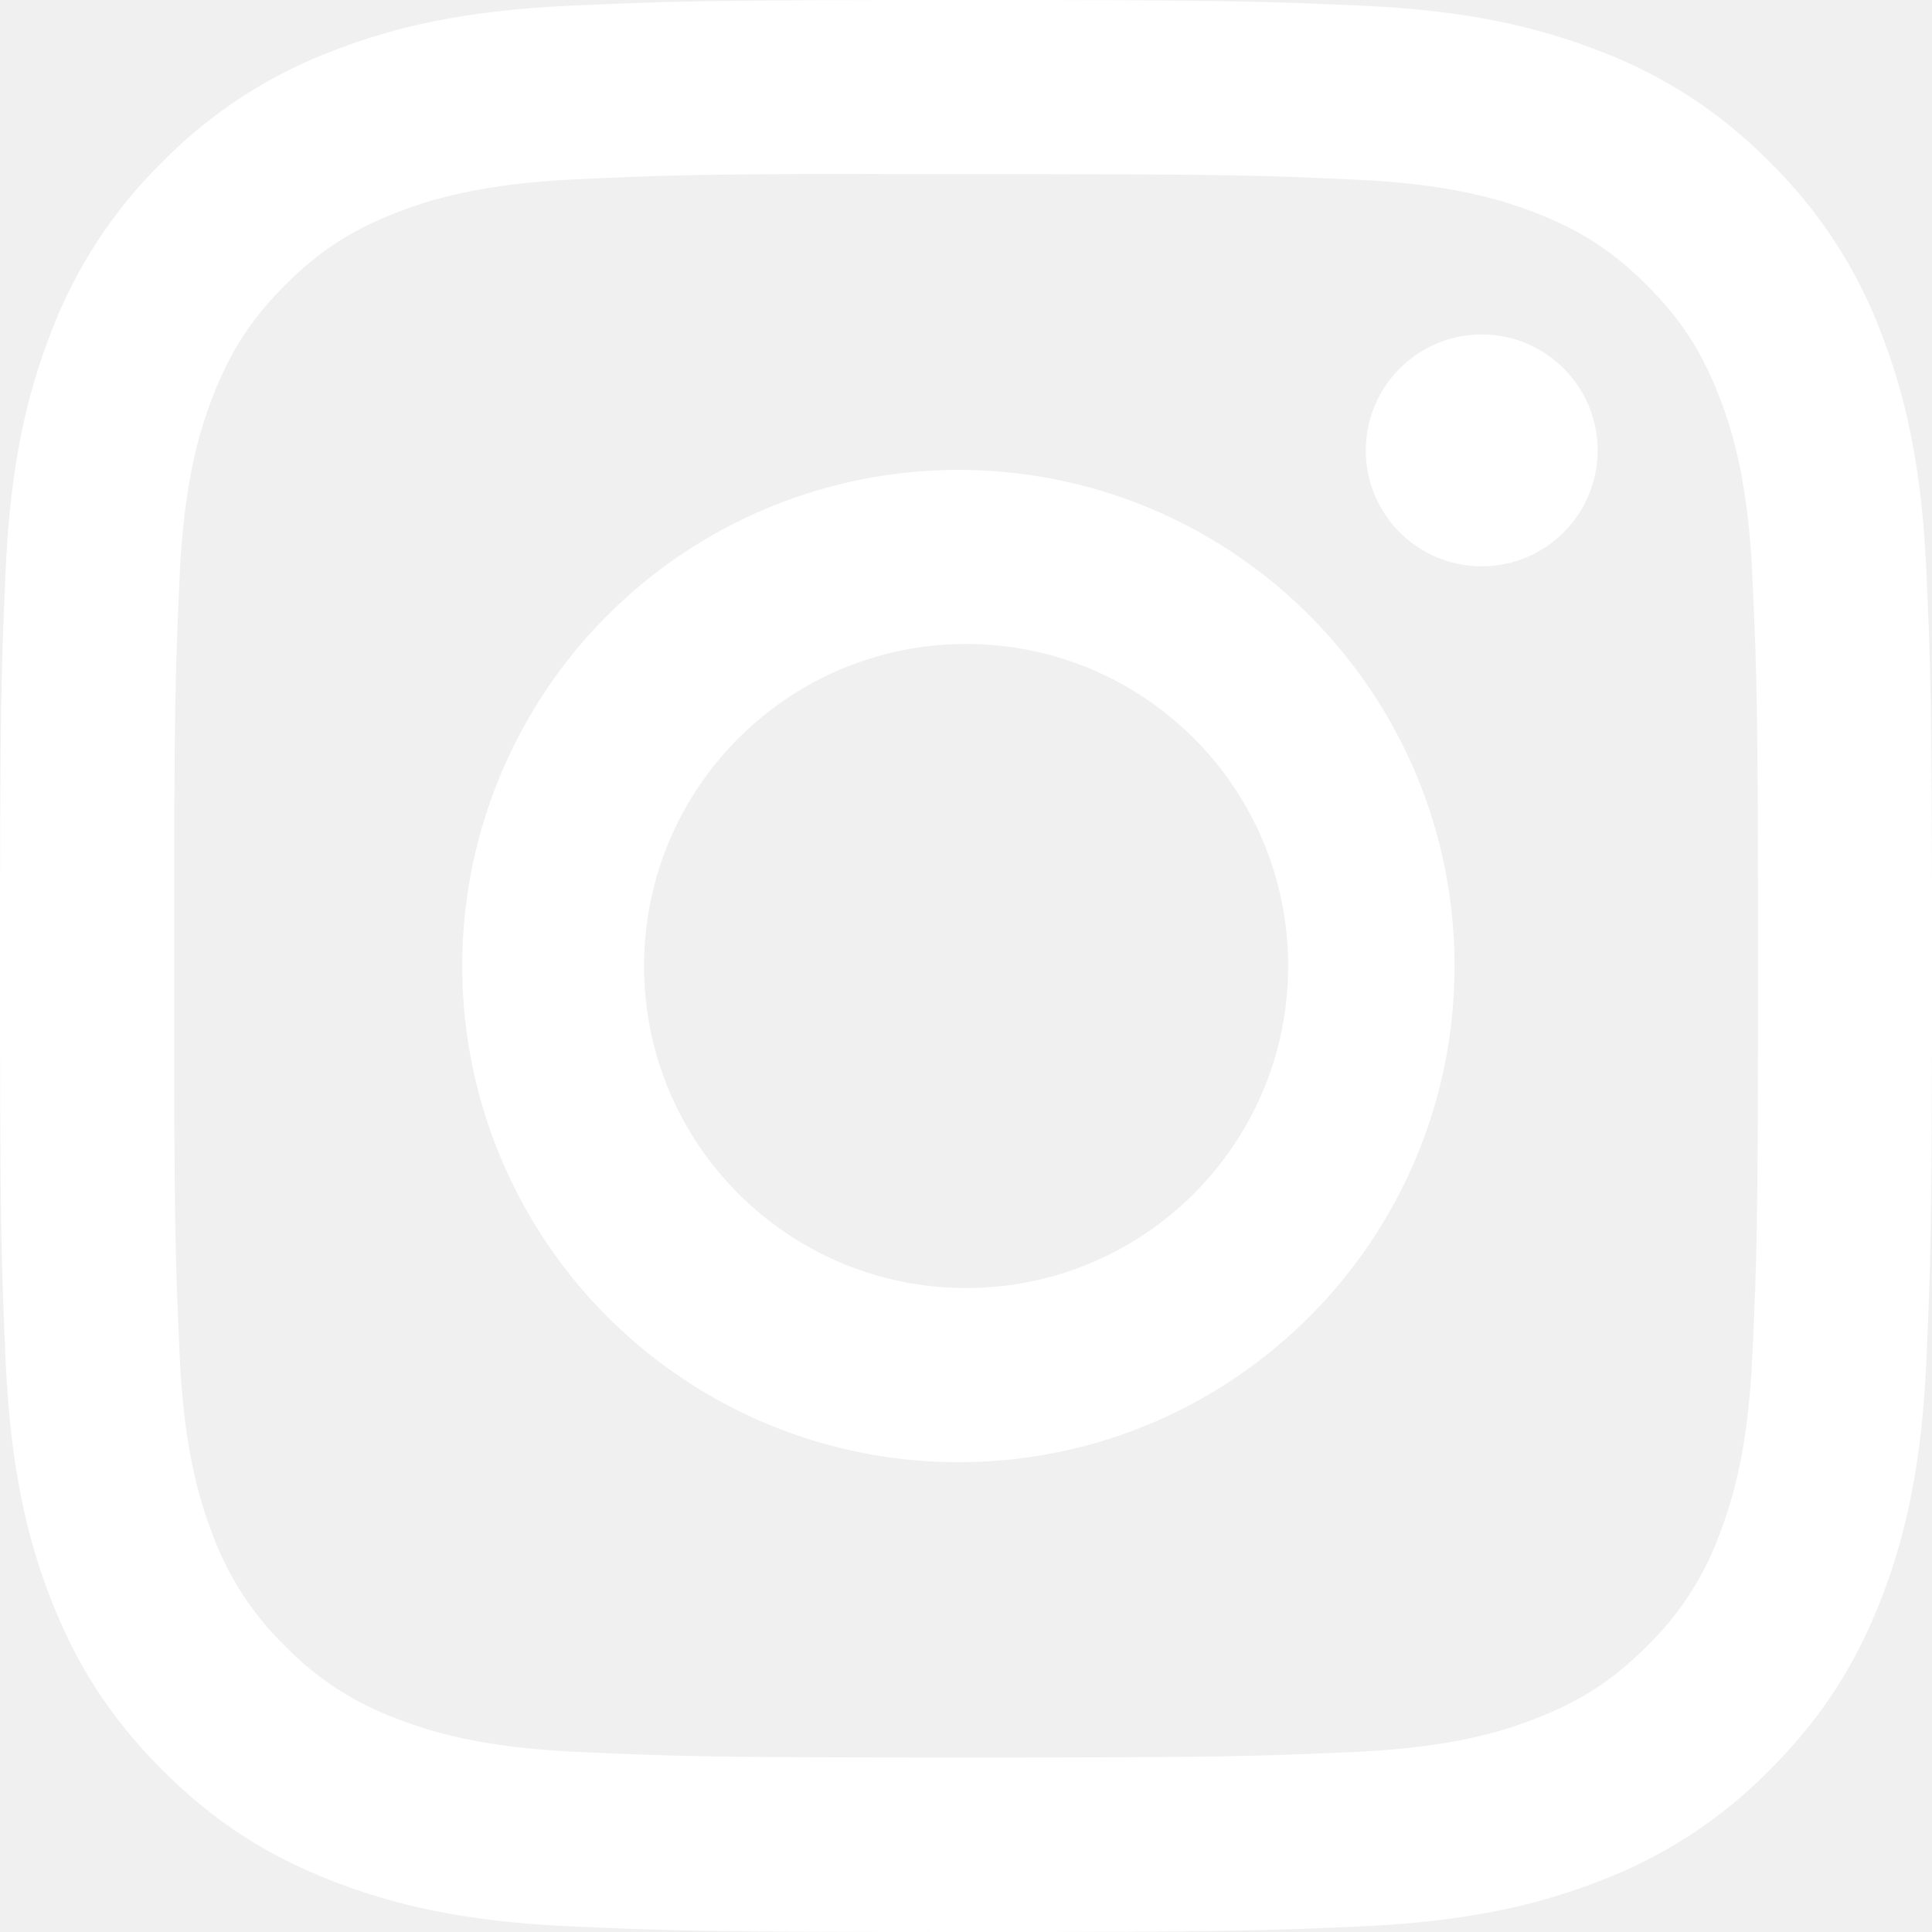
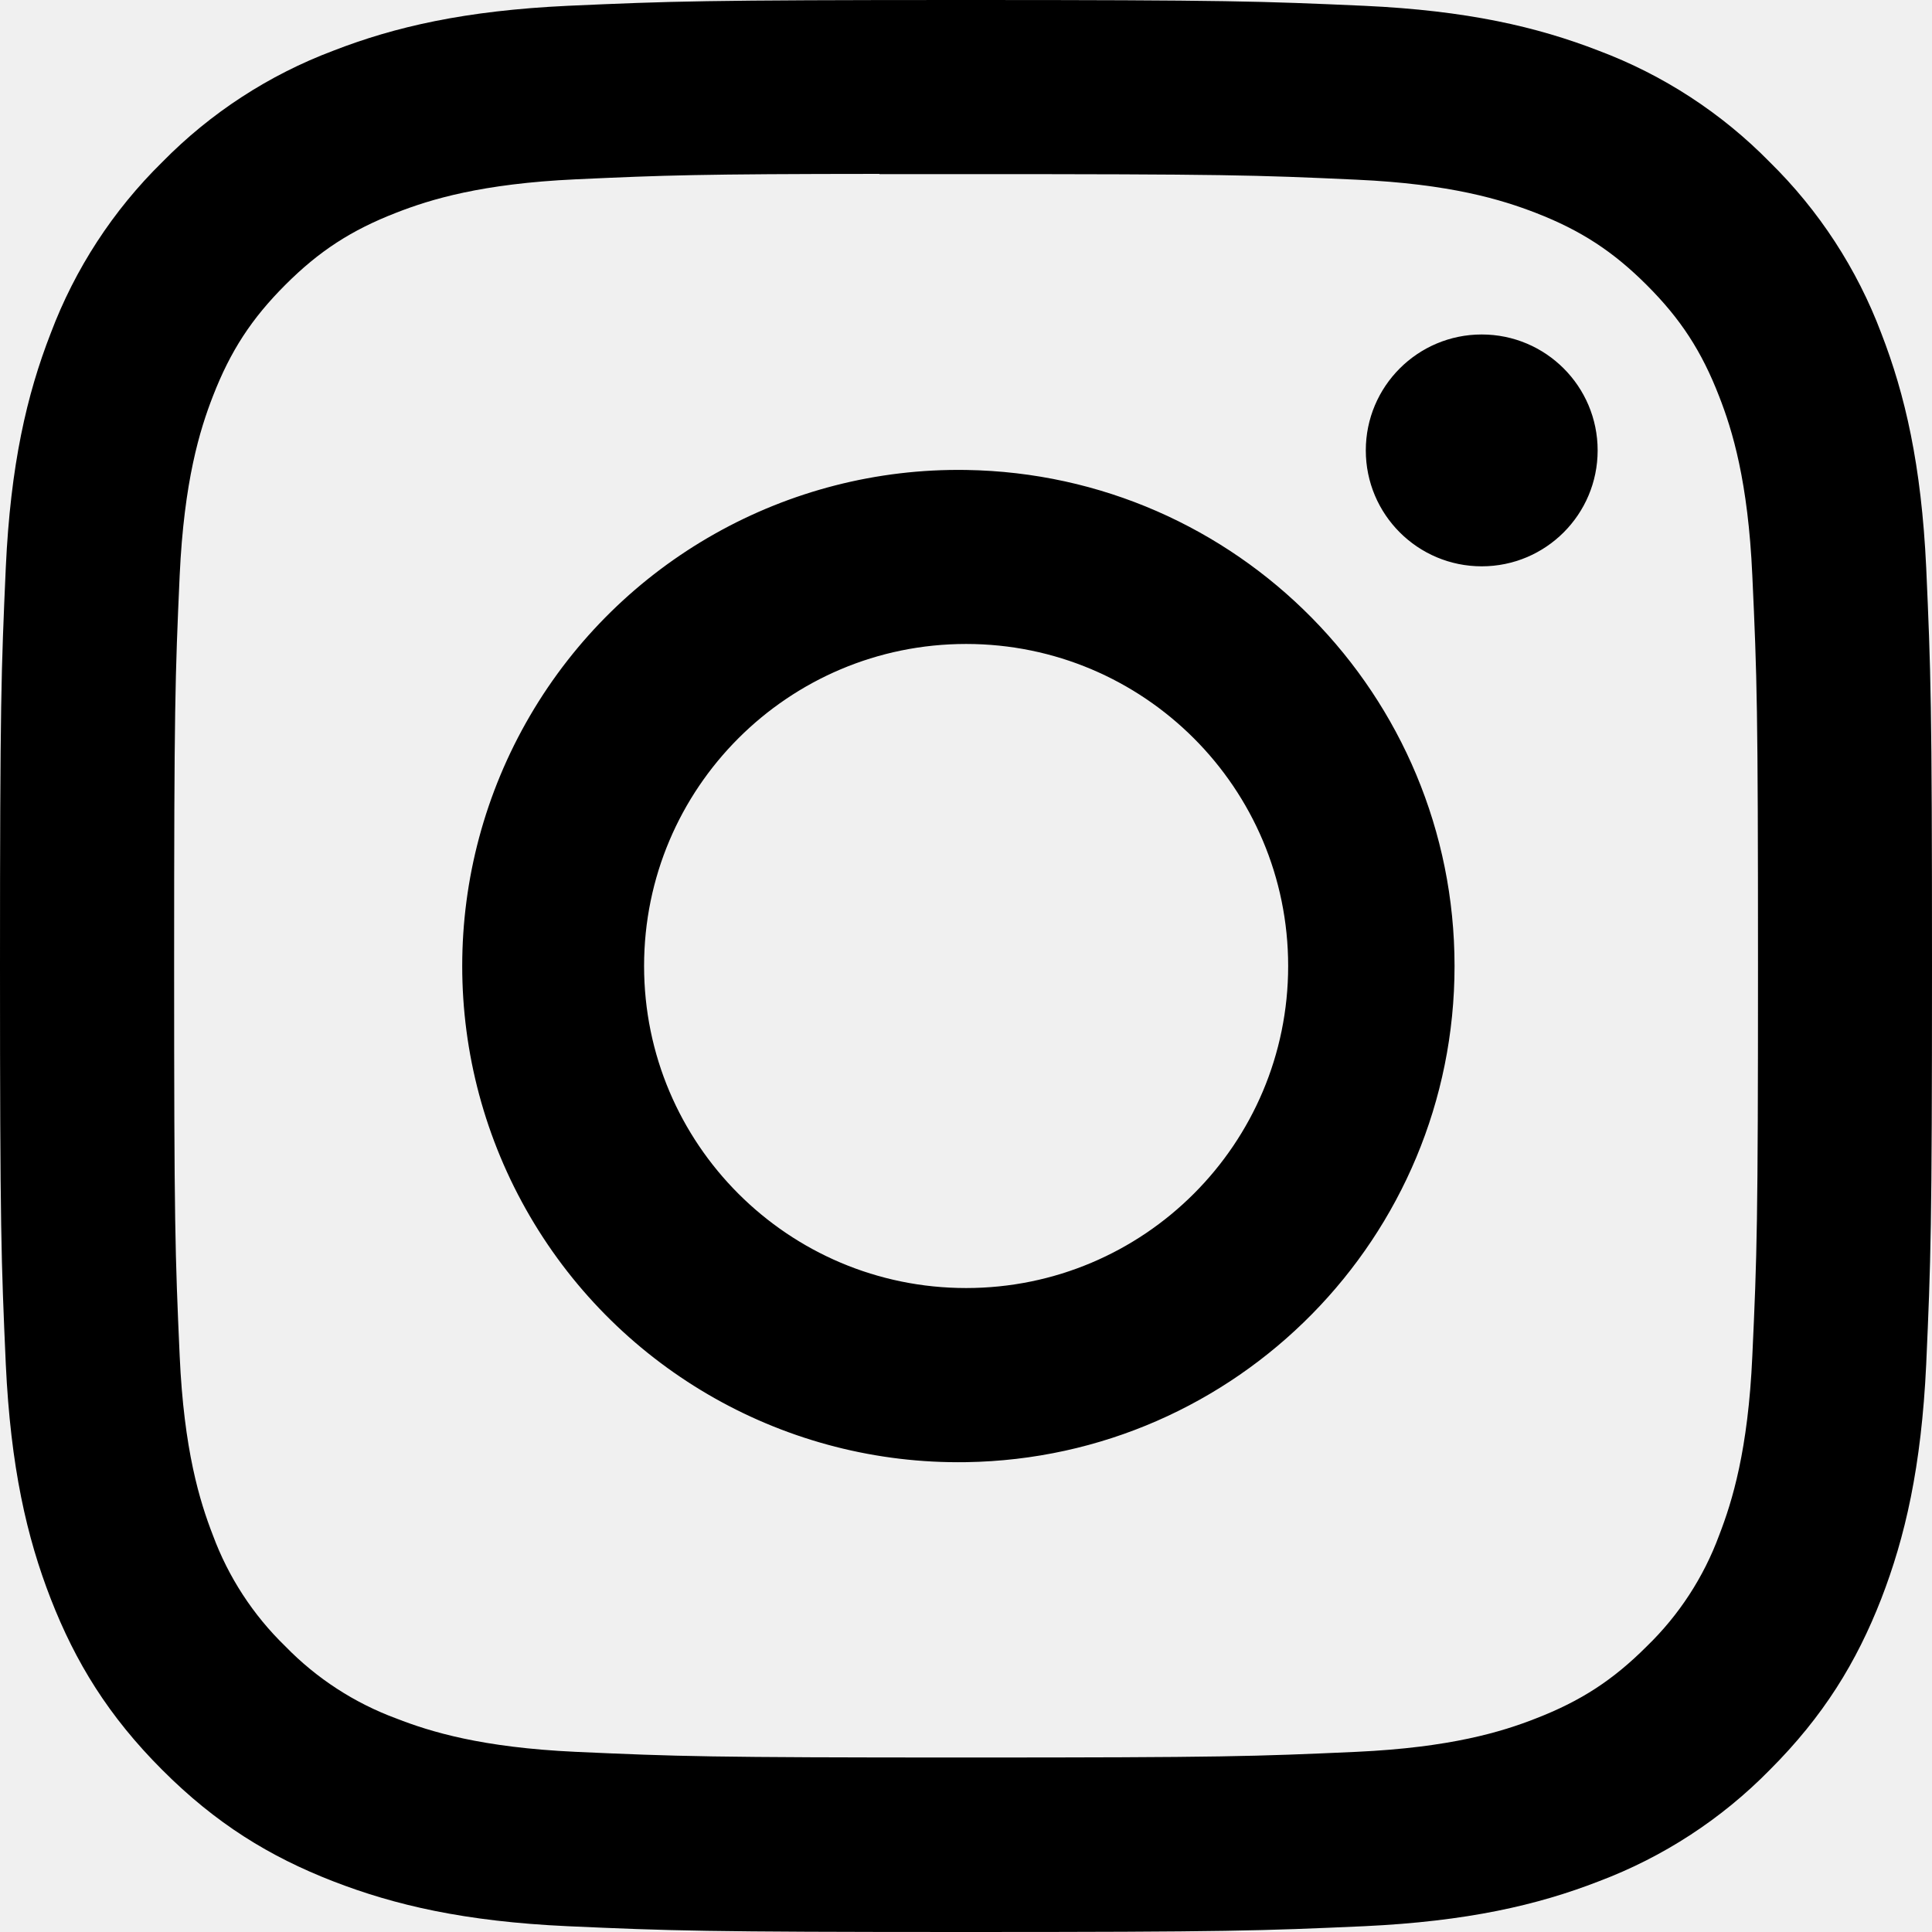
- <svg xmlns="http://www.w3.org/2000/svg" width="16" height="16" fill="white" class="bi bi-instagram" viewBox="0 0 16 16">
+ <svg xmlns="http://www.w3.org/2000/svg" width="16" height="16" fill="currentColor" class="bi bi-instagram" viewBox="0 0 16 16">
  <path d="M8 0C5.829 0 5.556.01 4.703.048 3.85.088 3.269.222 2.76.42a3.917 3.917 0 0 0-1.417.923A3.927 3.927 0 0 0 .42 2.76C.222 3.268.087 3.85.048 4.7.01 5.555 0 5.827 0 8.001c0 2.172.01 2.444.048 3.297.04.852.174 1.433.372 1.942.205.526.478.972.923 1.417.444.445.89.719 1.416.923.51.198 1.09.333 1.942.372C5.555 15.99 5.827 16 8 16s2.444-.01 3.298-.048c.851-.04 1.434-.174 1.943-.372a3.916 3.916 0 0 0 1.416-.923c.445-.445.718-.891.923-1.417.197-.509.332-1.09.372-1.942C15.99 10.445 16 10.173 16 8s-.01-2.445-.048-3.299c-.04-.851-.175-1.433-.372-1.941a3.926 3.926 0 0 0-.923-1.417A3.911 3.911 0 0 0 13.24.42c-.51-.198-1.092-.333-1.943-.372C10.443.01 10.172 0 7.998 0h.003zm-.717 1.442h.718c2.136 0 2.389.007 3.232.046.78.035 1.204.166 1.486.275.373.145.64.319.92.599.28.28.453.546.598.92.11.281.24.705.275 1.485.039.843.047 1.096.047 3.231s-.008 2.389-.047 3.232c-.035.78-.166 1.203-.275 1.485a2.47 2.47 0 0 1-.599.919c-.28.28-.546.453-.92.598-.28.11-.704.24-1.485.276-.843.038-1.096.047-3.232.047s-2.39-.009-3.233-.047c-.78-.036-1.203-.166-1.485-.276a2.478 2.478 0 0 1-.92-.598 2.48 2.48 0 0 1-.6-.92c-.109-.281-.24-.705-.275-1.485-.038-.843-.046-1.096-.046-3.233 0-2.136.008-2.388.046-3.231.036-.78.166-1.204.276-1.486.145-.373.319-.64.599-.92.28-.28.546-.453.92-.598.282-.11.705-.24 1.485-.276.738-.034 1.024-.044 2.515-.045v.002zm4.988 1.328a.96.96 0 1 0 0 1.92.96.96 0 0 0 0-1.92zm-4.27 1.122a4.109 4.109 0 1 0 0 8.217 4.109 4.109 0 0 0 0-8.217zm0 1.441a2.667 2.667 0 1 1 0 5.334 2.667 2.667 0 0 1 0-5.334" />
</svg>
